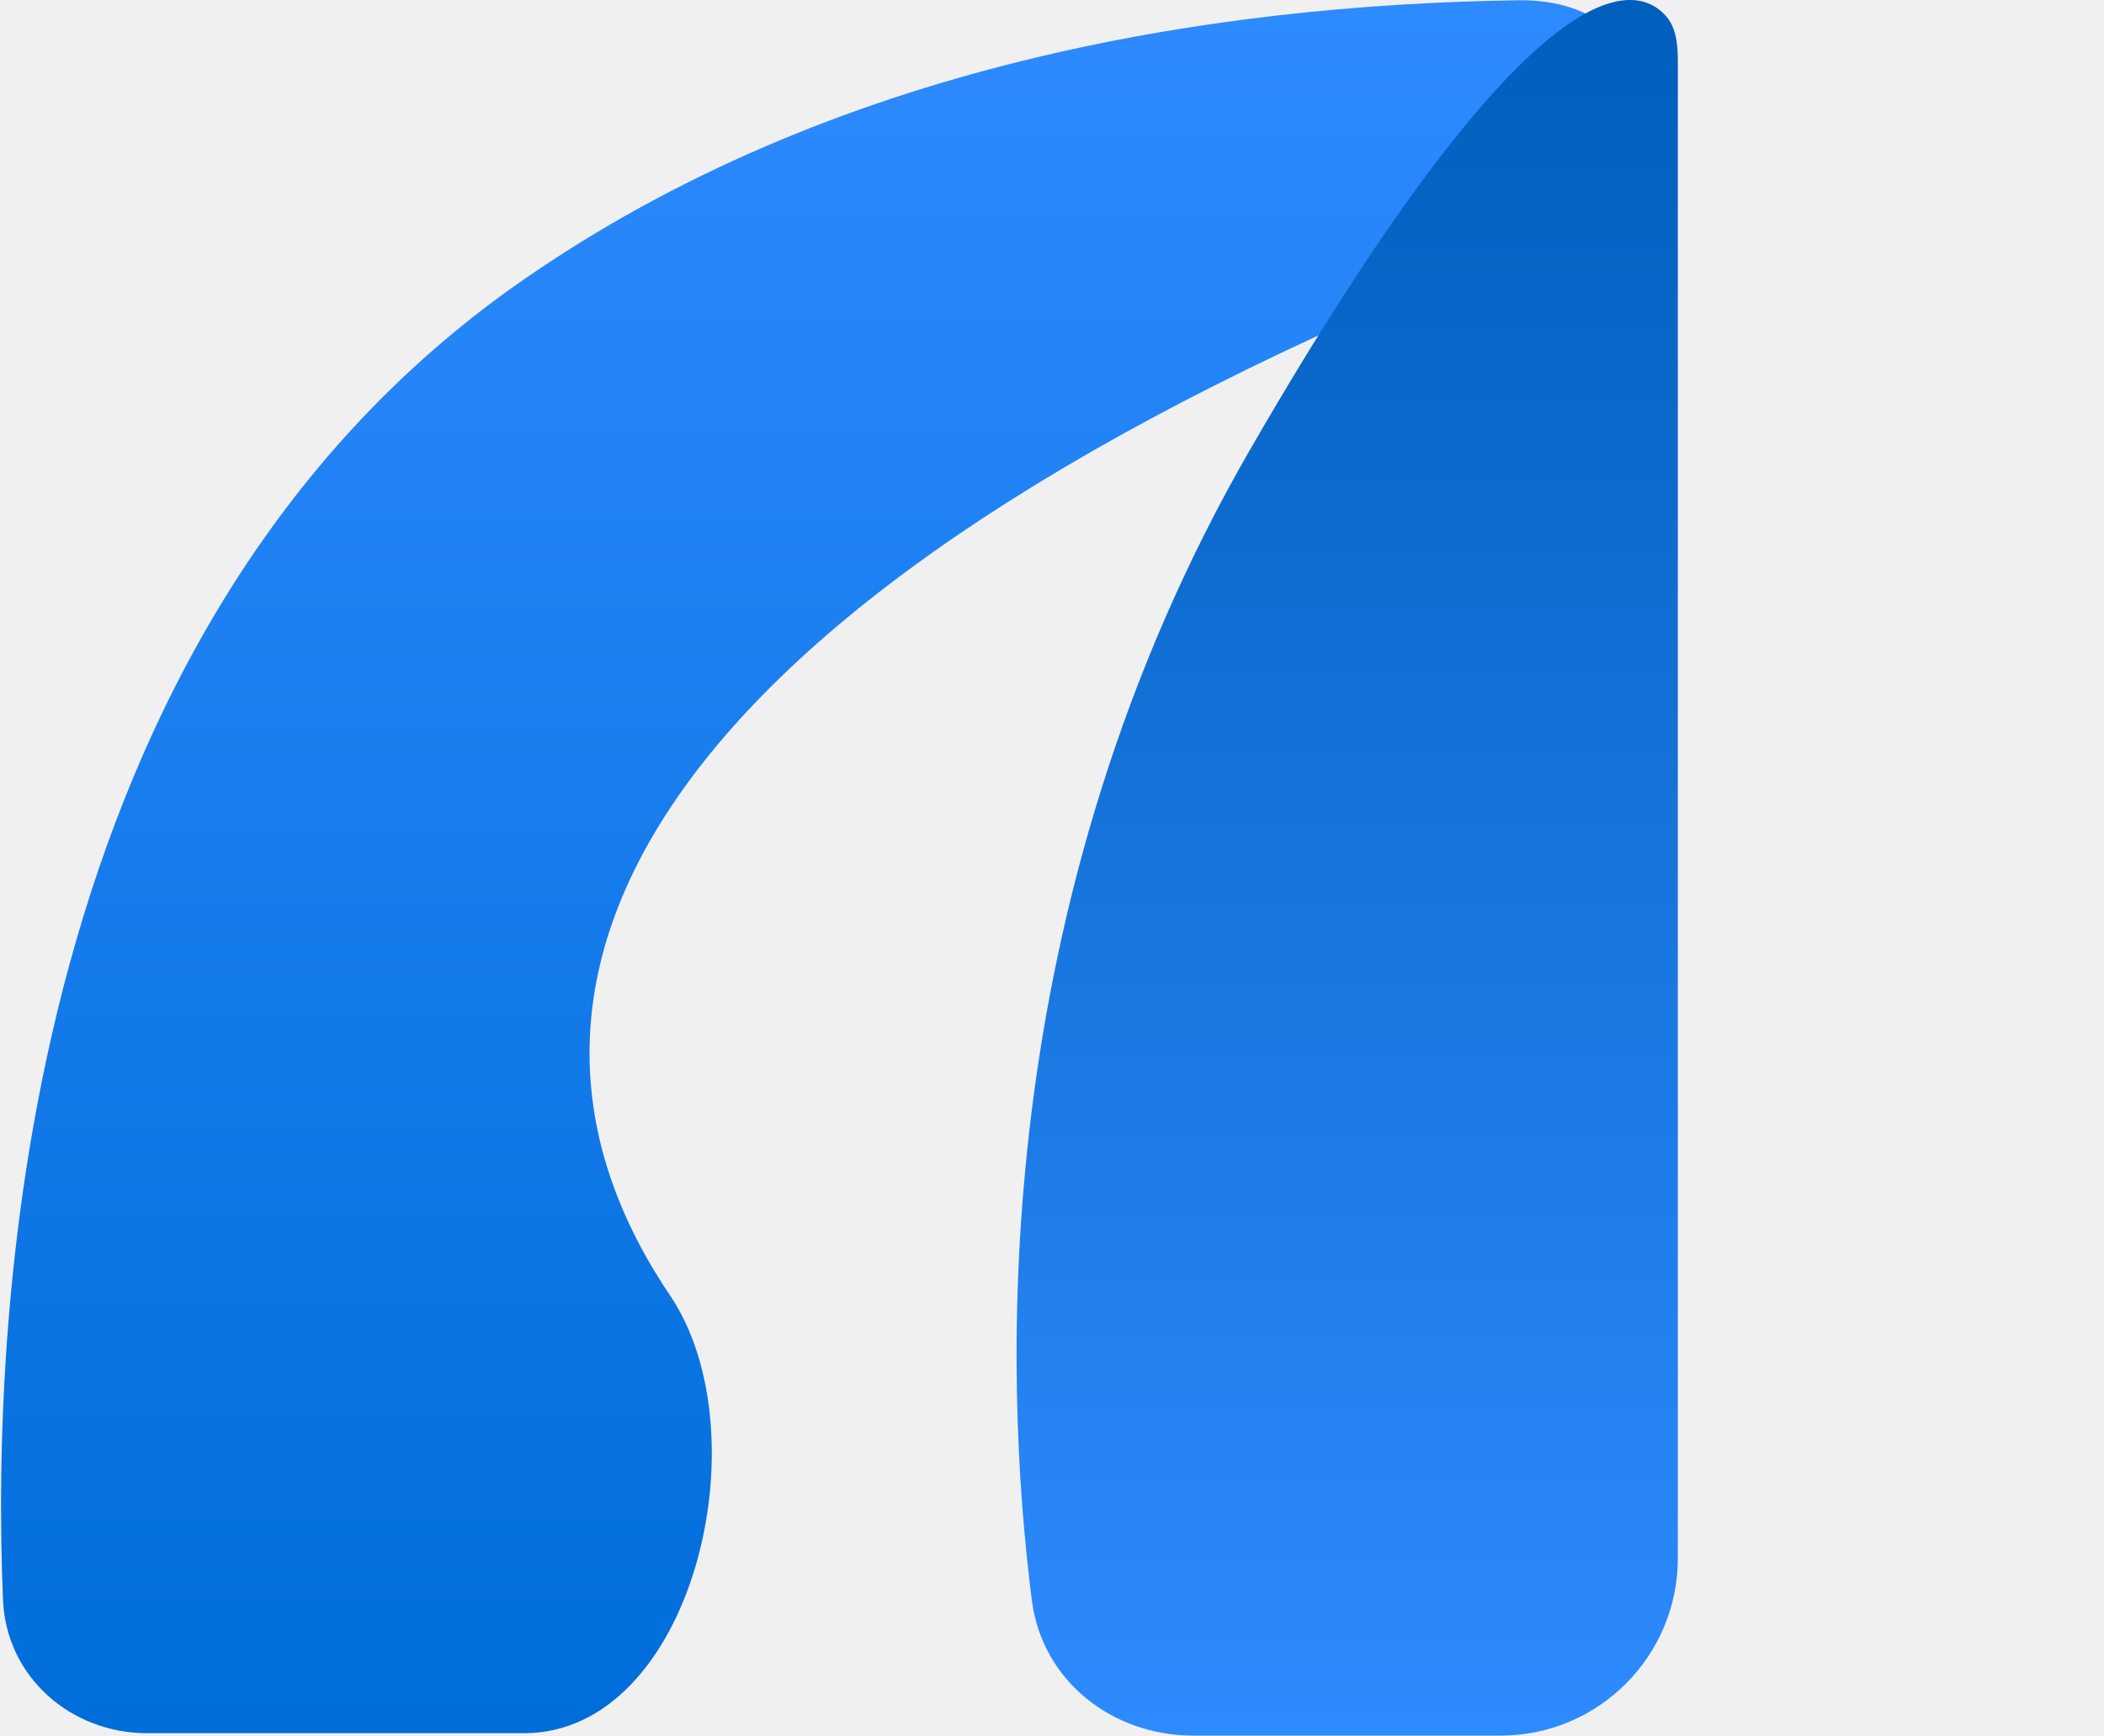
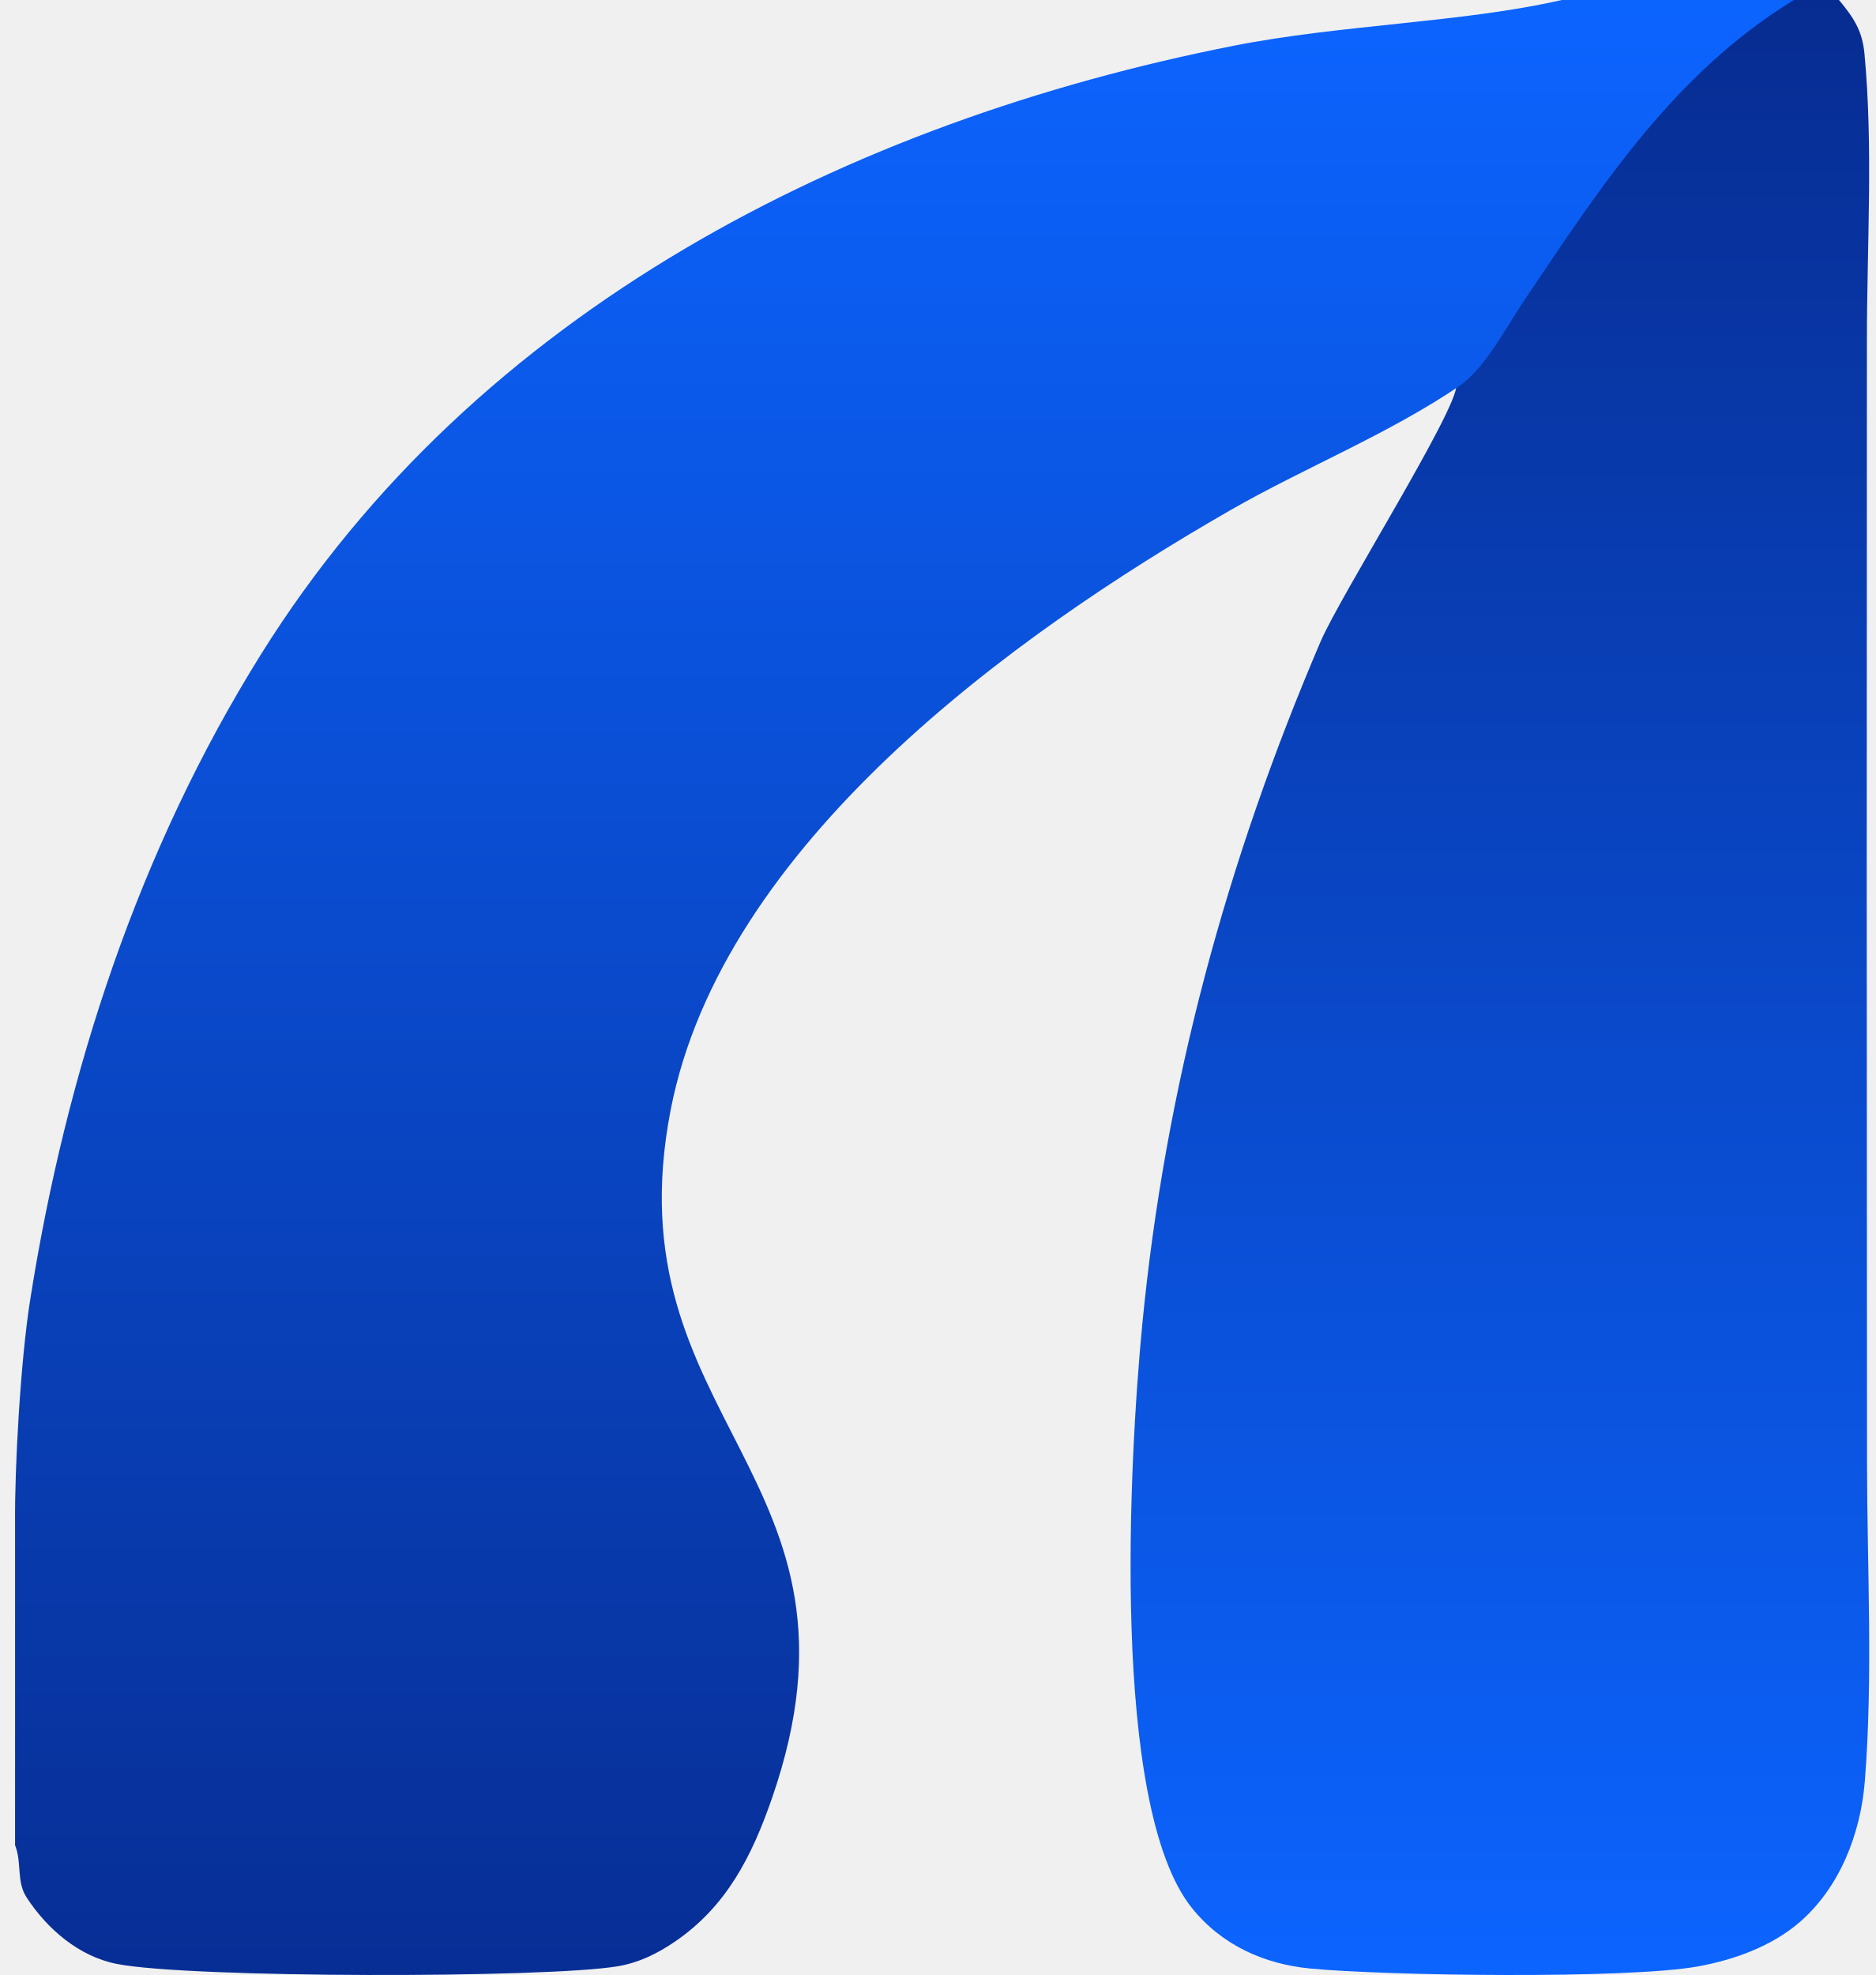
- <svg xmlns="http://www.w3.org/2000/svg" width="40" height="33" viewBox="0 0 178 147" fill="none">
-   <path d="M44.279 146.8H12.379C5.883 146.8 0.436 142.013 0.165 135.522C-0.854 111.156 1.613 53.419 43.998 23.859C70.307 5.51 102.344 0.396 128.483 0.023C141.867 -0.169 143.061 15.514 130.588 20.371C57.125 48.982 37.665 81.601 56.646 109.706C64.627 121.524 58.54 146.8 44.279 146.8Z" fill="url(#paint0_linear_61_66)" />
-   <path d="M127 147H100.943C94.092 147 88.165 142.351 87.295 135.555C84.859 116.512 83.506 76.581 105.861 37.928C129.7 -3.288 138.278 -1.593 140.944 1.3C141.891 2.328 142 3.82 142 5.218V131.981C142 140.266 135.284 147 127 147Z" fill="url(#paint1_linear_61_66)" />
+ <svg xmlns="http://www.w3.org/2000/svg" width="209" height="220" viewBox="0 0 209 220" fill="none">
+   <g clip-path="url(#clip0_730_46826)">
+     <path d="M198.856 0H204.876C206.472 1.929 207.469 3.363 207.714 5.966C208.695 16.331 207.992 27.335 207.988 37.765L207.968 98.286L207.999 163.04C208.016 174.726 208.676 186.774 207.756 198.402C207.289 204.279 204.949 210.278 200.461 214.144C197.34 216.831 193.108 218.332 189.149 219.047C181.318 220.463 154.438 220.093 145.95 219.277C140.83 218.783 136.107 216.673 132.787 212.533C123.659 201.15 125.828 162.388 127.25 147.619C129.81 121.039 136.669 95.884 147.115 71.483C149.317 66.338 162.324 45.745 162.267 42.878C165.082 40.821 167.338 36.359 169.292 33.408C177.741 20.654 185.728 8.168 198.856 0Z" fill="url(#paint0_linear_730_46826)" />
+     <path d="M0 0H173.995H199.847C186.515 8.177 178.404 20.677 169.823 33.444C167.838 36.398 165.547 40.864 162.689 42.924C154.732 48.35 145.404 52.051 137.034 56.854C112.771 70.776 80.449 94.141 74.719 123.626C67.955 158.432 98.479 164.353 85.996 200.333C83.756 206.787 80.934 212.367 75.189 216.284C73.233 217.616 71.213 218.614 68.877 219.018C61.07 220.37 20.945 220.366 12.965 218.757C8.793 217.917 5.27 214.899 2.963 211.359C1.803 209.581 2.46 207.517 1.679 205.539V169.61L0 0ZM0 0L1.679 169.61C1.621 163.74 2.261 151.777 3.354 144.841C7.362 119.414 15.465 94.678 29.1 72.847C53.025 34.542 94.572 13.565 137.397 5.104C149.426 2.727 162.879 2.534 173.995 0H0Z" fill="url(#paint1_linear_730_46826)" />
+   </g>
  <defs>
-     <linearGradient id="paint0_linear_61_66" x1="88.945" y1="0" x2="88.945" y2="146.8" gradientUnits="userSpaceOnUse">
-       <stop stop-color="#2D8BFF" />
-       <stop offset="1" stop-color="#006DDA" />
+     <linearGradient id="paint0_linear_730_46826" x1="167.099" y1="-2.30681e-06" x2="167.099" y2="220" gradientUnits="userSpaceOnUse">
+       <stop stop-color="#072C91" />
+       <stop offset="1" stop-color="#0C64FF" />
    </linearGradient>
-     <linearGradient id="paint1_linear_61_66" x1="114" y1="0" x2="114" y2="147" gradientUnits="userSpaceOnUse">
-       <stop stop-color="#005EBC" />
-       <stop offset="1" stop-color="#2D8BFF" />
+     <linearGradient id="paint1_linear_730_46826" x1="99.852" y1="227.163" x2="99.852" y2="0" gradientUnits="userSpaceOnUse">
+       <stop stop-color="#072C91" />
+       <stop offset="1" stop-color="#0C64FF" />
    </linearGradient>
+     <clipPath id="clip0_730_46826">
+       <rect width="209" height="220" fill="white" />
+     </clipPath>
  </defs>
</svg>
